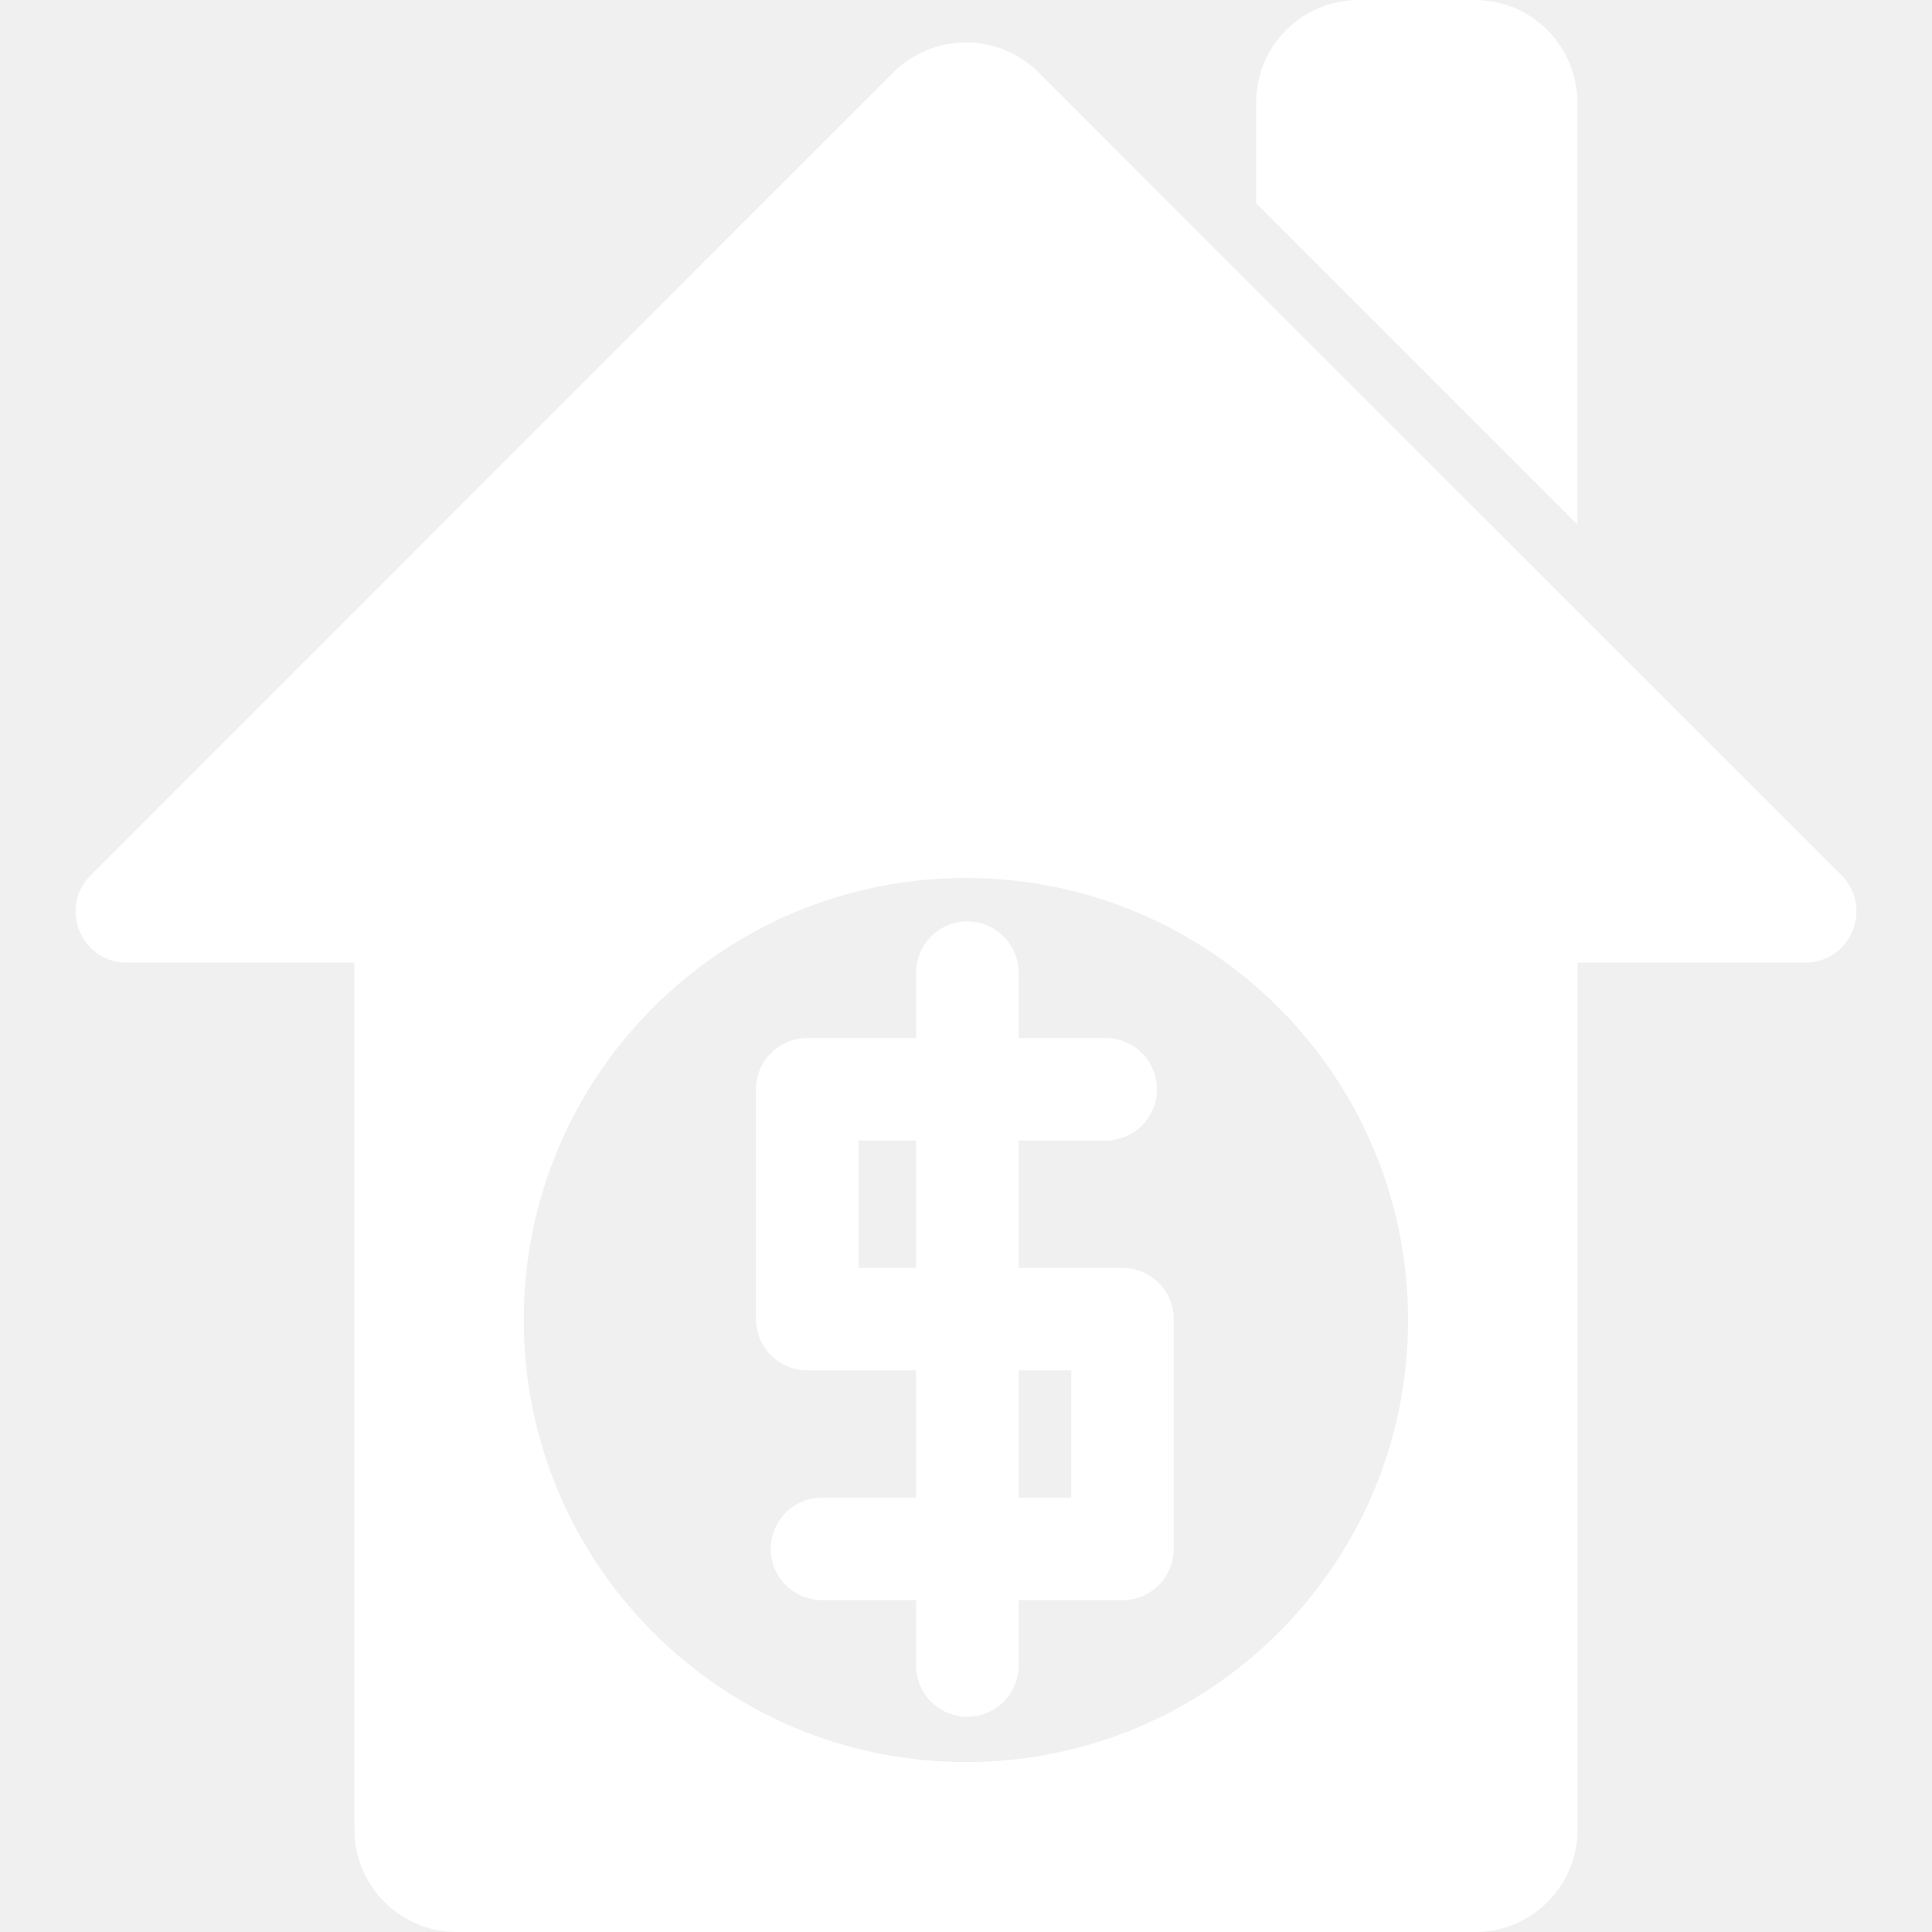
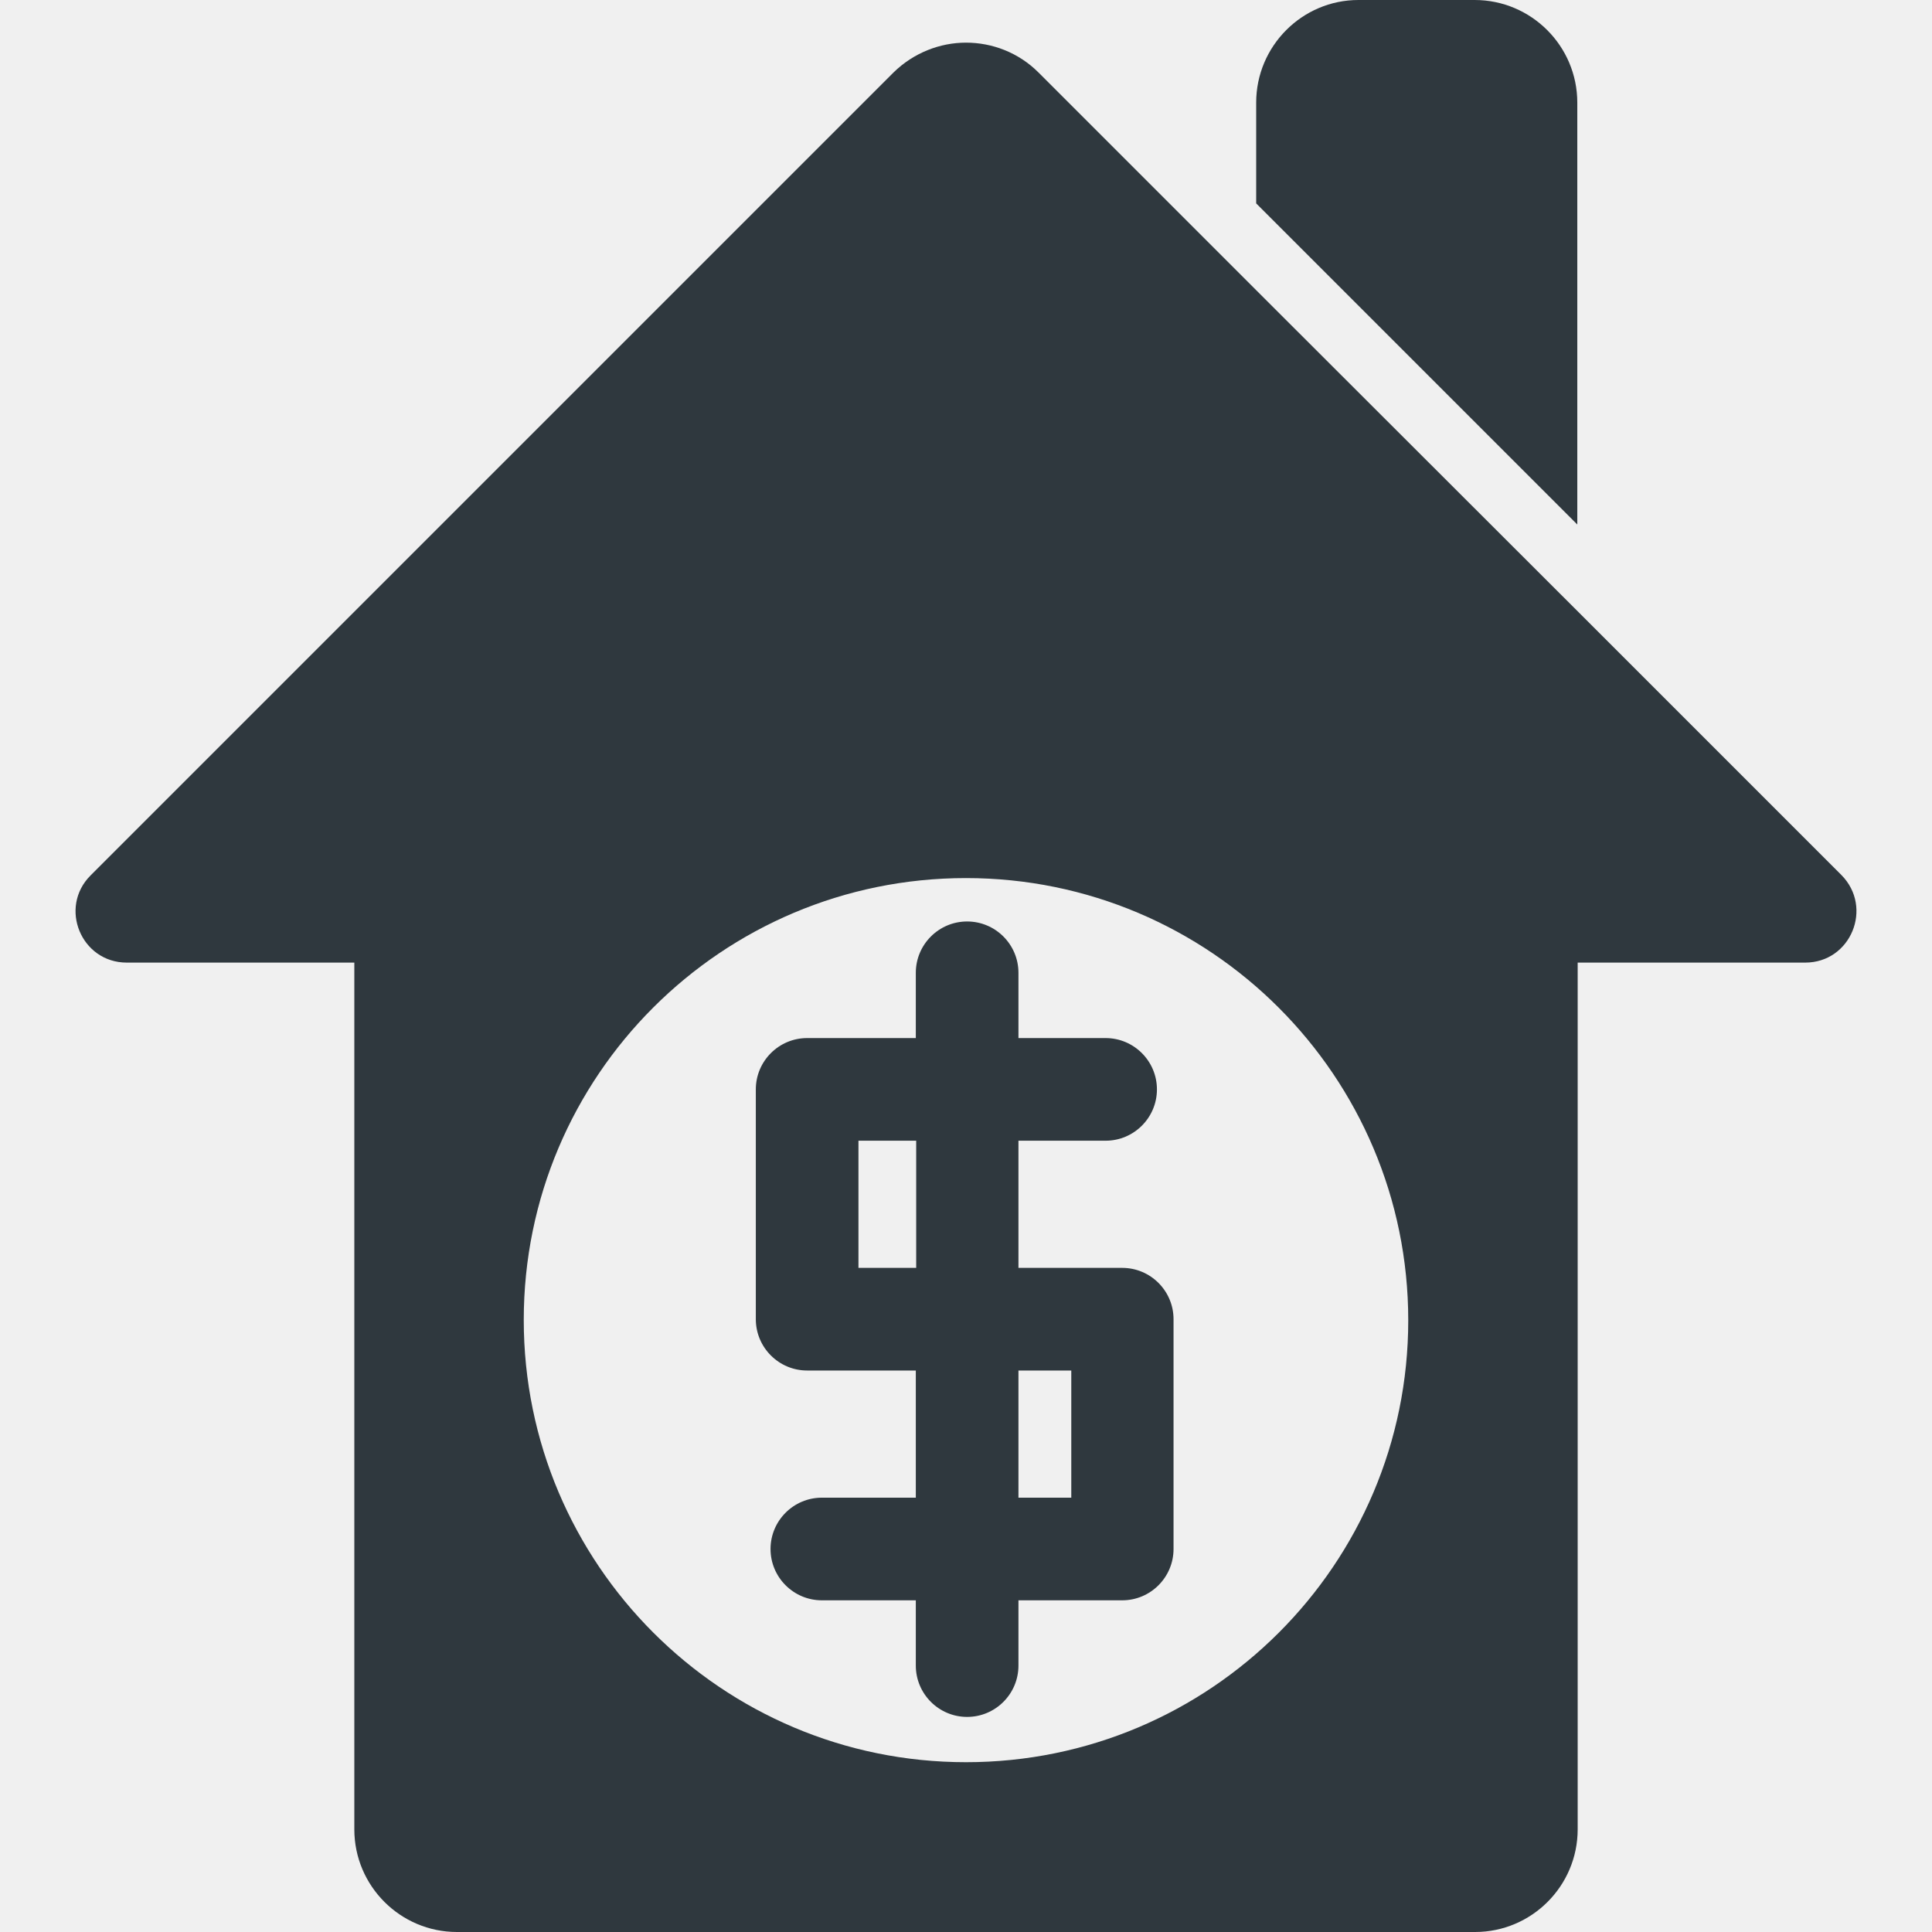
- <svg xmlns="http://www.w3.org/2000/svg" version="1.1" id="Capa_1" x="0px" y="0px" width="512px" height="512px" viewBox="0 0 942.5 942.5" style="enable-background:new 0 0 942.5 942.5;" xml:space="preserve">
+ <svg xmlns="http://www.w3.org/2000/svg" version="1.1" id="Capa_1" x="0px" y="0px" viewBox="-49 141 512 512" enable-background="new -49 141 512 512" xml:space="preserve">
  <g>
    <g>
-       <path d="M612.8,50v49.2l156.7,156.7V50c0-27.6-22.399-50-50-50h-56.7C635.2,0,612.8,22.4,612.8,50z" fill="#FFFFFF" />
-       <path d="M61.9,469.6h111v422.9c0,27.6,22.4,50,50,50h496.701c27.6,0,50-22.4,50-50V469.6h111C902.9,469.6,914,442.7,898.3,426.9    L769.601,298.3L612.8,141.6L506.601,35.3C496.8,25.5,484,20.7,471.2,20.7c-12.8,0-25.6,4.9-35.4,14.6L44.2,427    C28.5,442.7,39.6,469.6,61.9,469.6z M471.2,428.3C590.3,428.3,686.9,524.9,686.9,644S590.3,859.6,471.2,859.6    c-119.1,0-215.7-96.6-215.7-215.699C255.5,524.8,352.1,428.3,471.2,428.3z" fill="#FFFFFF" />
-       <path d="M393.799,668.5H446.9v62.1H401c-13.8,0-25,11.2-25,25c0,13.801,11.2,25,25,25h45.9v31.9c0,13.8,11.2,25,25,25    c13.8,0,25-11.2,25-25v-31.9h50.7c13.8,0,25-11.199,25-25V643.5c0-13.8-11.2-25-25-25h-50.7v-62.1h42.5c13.8,0,25-11.2,25-25    c0-13.801-11.2-25-25-25h-42.5v-31.9c0-13.8-11.2-25-25-25c-13.8,0-25,11.2-25,25v31.9h-53.101c-13.8,0-25,11.199-25,25v112.1    C368.799,657.3,380,668.5,393.799,668.5z M496.9,668.5h25.7v62.1h-25.7V668.5z M418.799,556.4H446.9v62.1h-28.101V556.4z" fill="#FFFFFF" />
+       <path fill="#2F383E" d="M283.9,168.2v26.7L369,280V168.2c0-15-12.2-27.2-27.2-27.2h-30.8C296.1,141,283.9,153.2,283.9,168.2z" />
+       <path fill="#2F383E" d="M-15.4,396.1h60.3v229.7c0,15,12.2,27.2,27.2,27.2h269.8c15,0,27.2-12.2,27.2-27.2V396.1h60.3    c12.1,0,18.1-14.6,9.6-23.2L369.1,303l-85.2-85.1l-57.7-57.7c-5.3-5.3-12.3-7.9-19.2-7.9s-13.9,2.7-19.2,7.9L-25,373    C-33.5,381.5-27.5,396.1-15.4,396.1z M207,373.7c64.7,0,117.2,52.5,117.2,117.2S271.7,608,207,608S89.8,555.5,89.8,490.8    C89.8,426.1,142.3,373.7,207,373.7z" />
+       <path fill="#2F383E" d="M164.9,504.2h28.8v33.7h-24.9c-7.5,0-13.6,6.1-13.6,13.6c0,7.5,6.1,13.6,13.6,13.6h24.9v17.3    c0,7.5,6.1,13.6,13.6,13.6c7.5,0,13.6-6.1,13.6-13.6v-17.3h27.5c7.5,0,13.6-6.1,13.6-13.6v-60.9c0-7.5-6.1-13.6-13.6-13.6h-27.5    v-33.7H244c7.5,0,13.6-6.1,13.6-13.6c0-7.5-6.1-13.6-13.6-13.6h-23.1v-17.3c0-7.5-6.1-13.6-13.6-13.6c-7.5,0-13.6,6.1-13.6,13.6    v17.3h-28.8c-7.5,0-13.6,6.1-13.6,13.6v60.9C151.3,498.1,157.4,504.2,164.9,504.2z M220.9,504.2h14v33.7h-14L220.9,504.2    L220.9,504.2z M178.5,443.3h15.3V477h-15.3L178.5,443.3L178.5,443.3z" />
    </g>
  </g>
-   <g>
- </g>
-   <g>
- </g>
-   <g>
- </g>
-   <g>
- </g>
-   <g>
- </g>
-   <g>
- </g>
-   <g>
- </g>
-   <g>
- </g>
-   <g>
- </g>
-   <g>
- </g>
-   <g>
- </g>
-   <g>
- </g>
-   <g>
- </g>
-   <g>
- </g>
-   <g>
- </g>
</svg>
